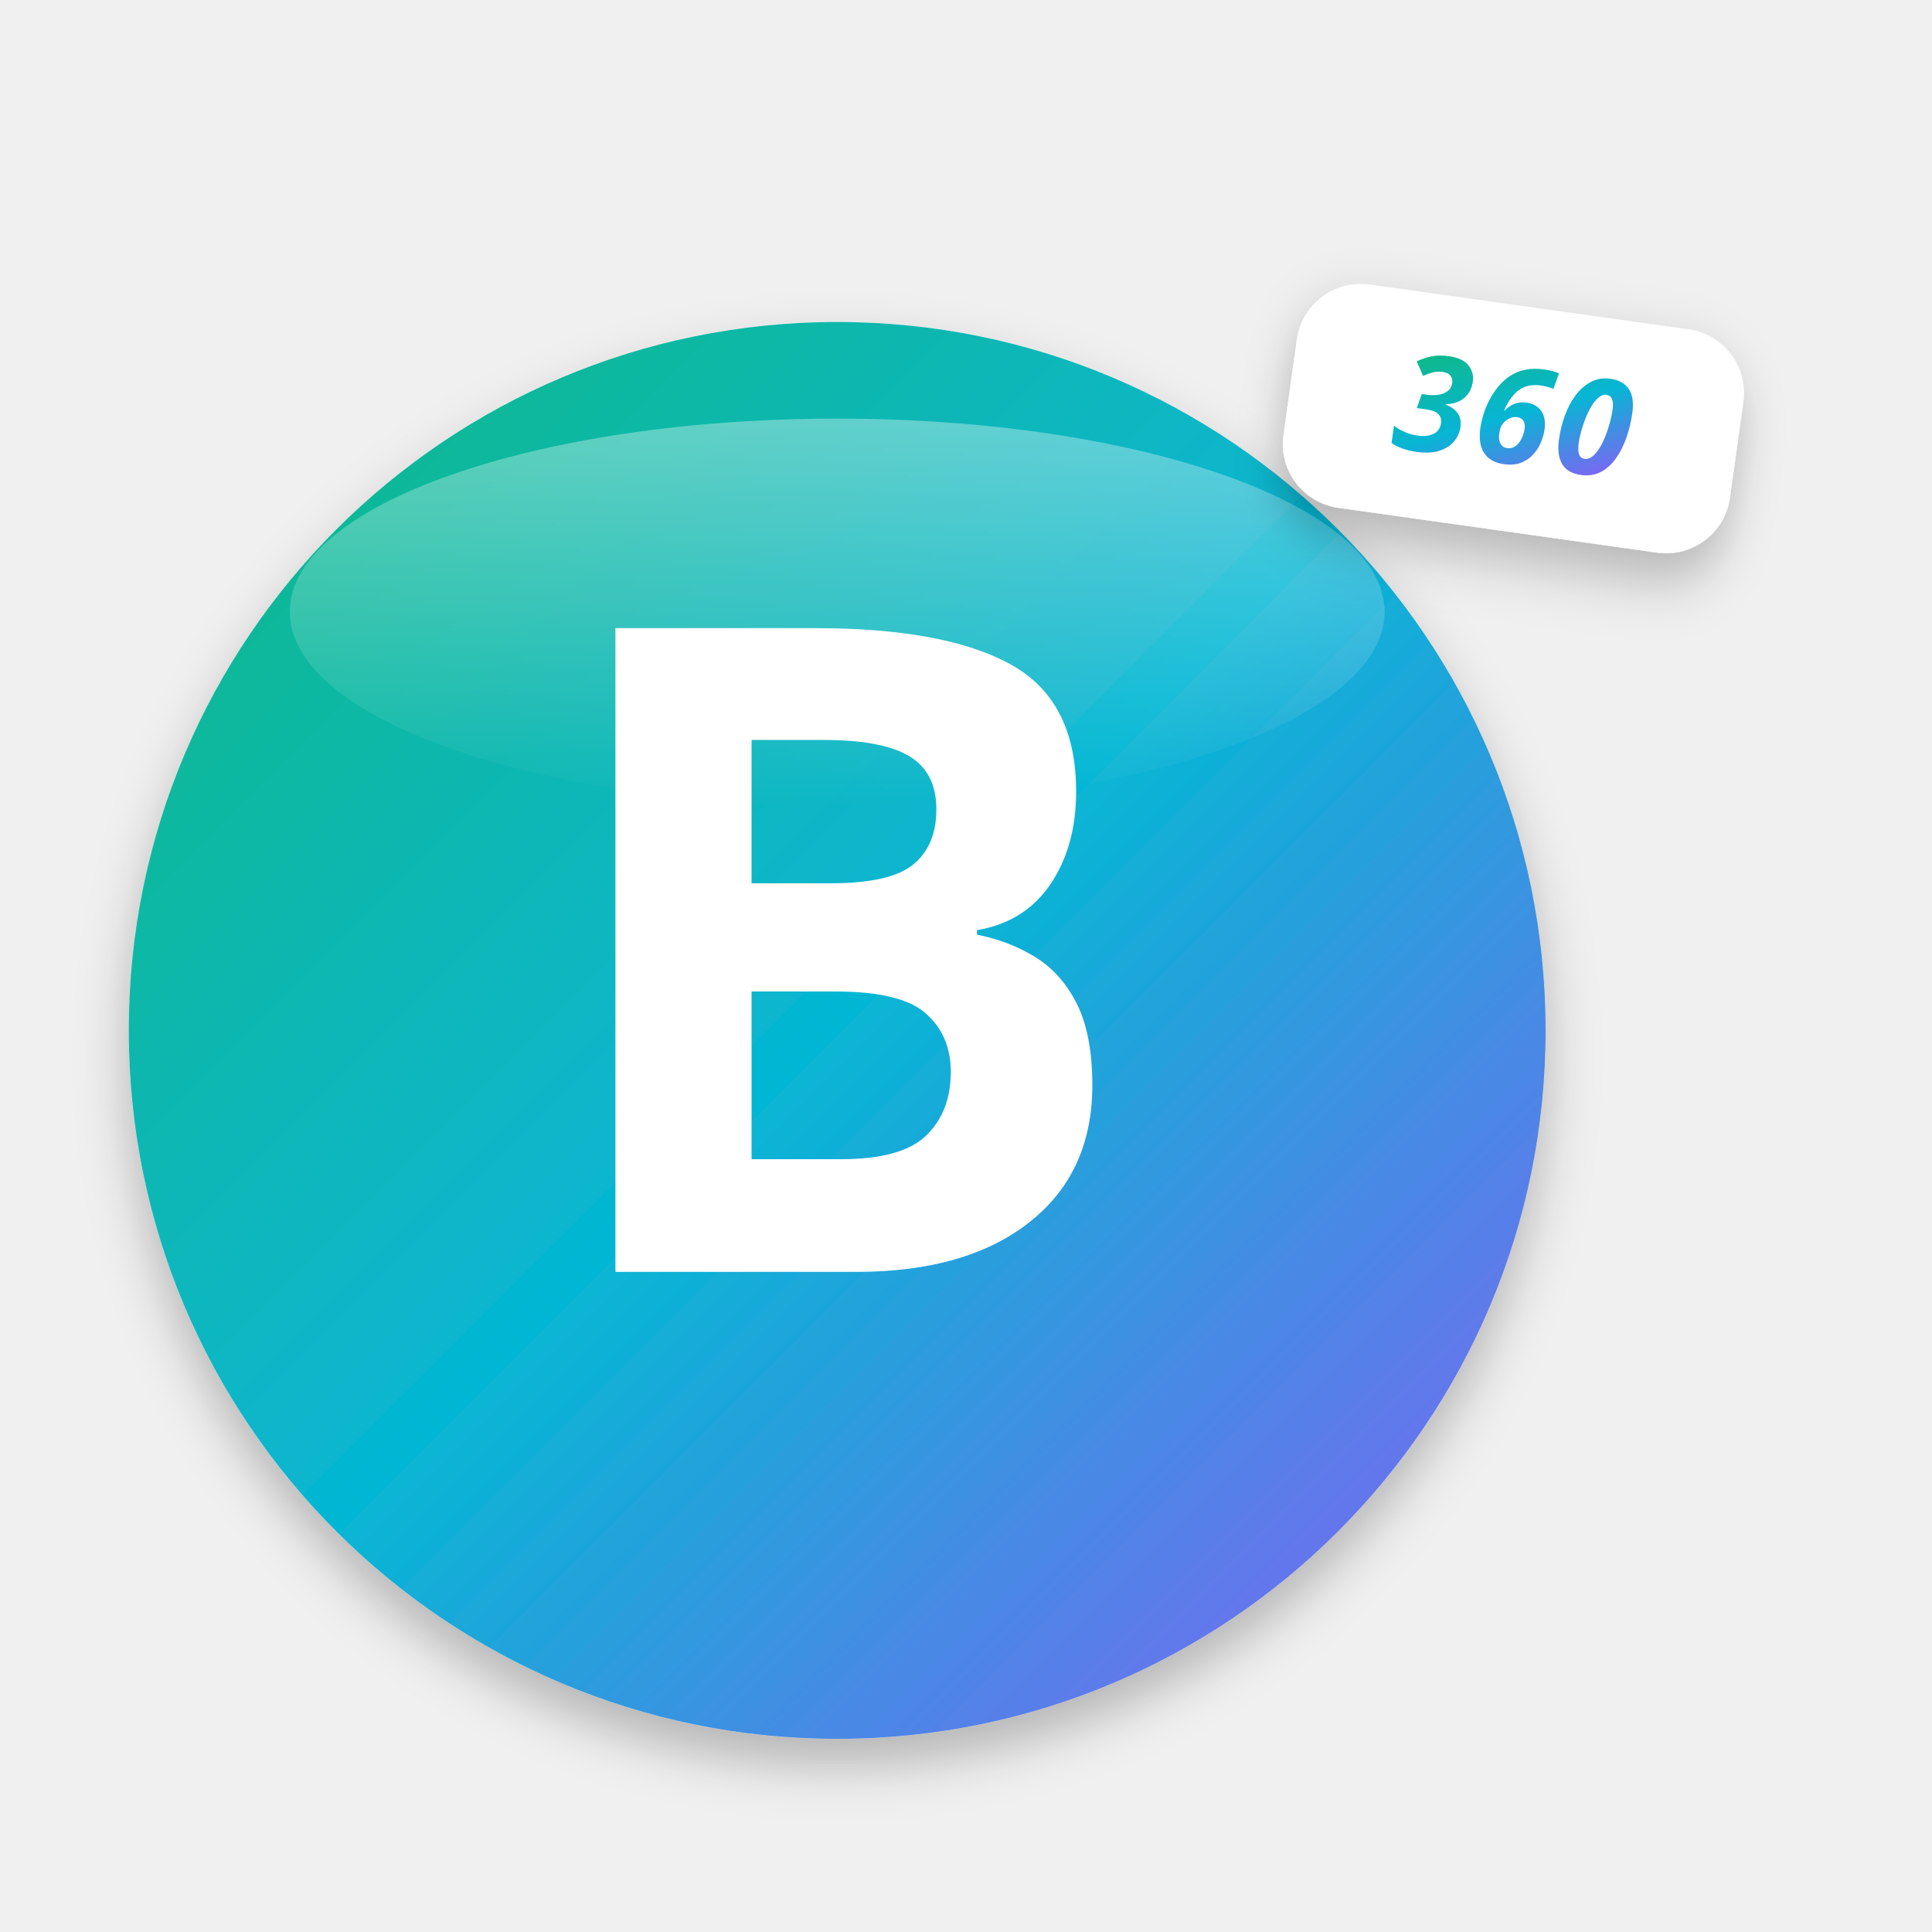
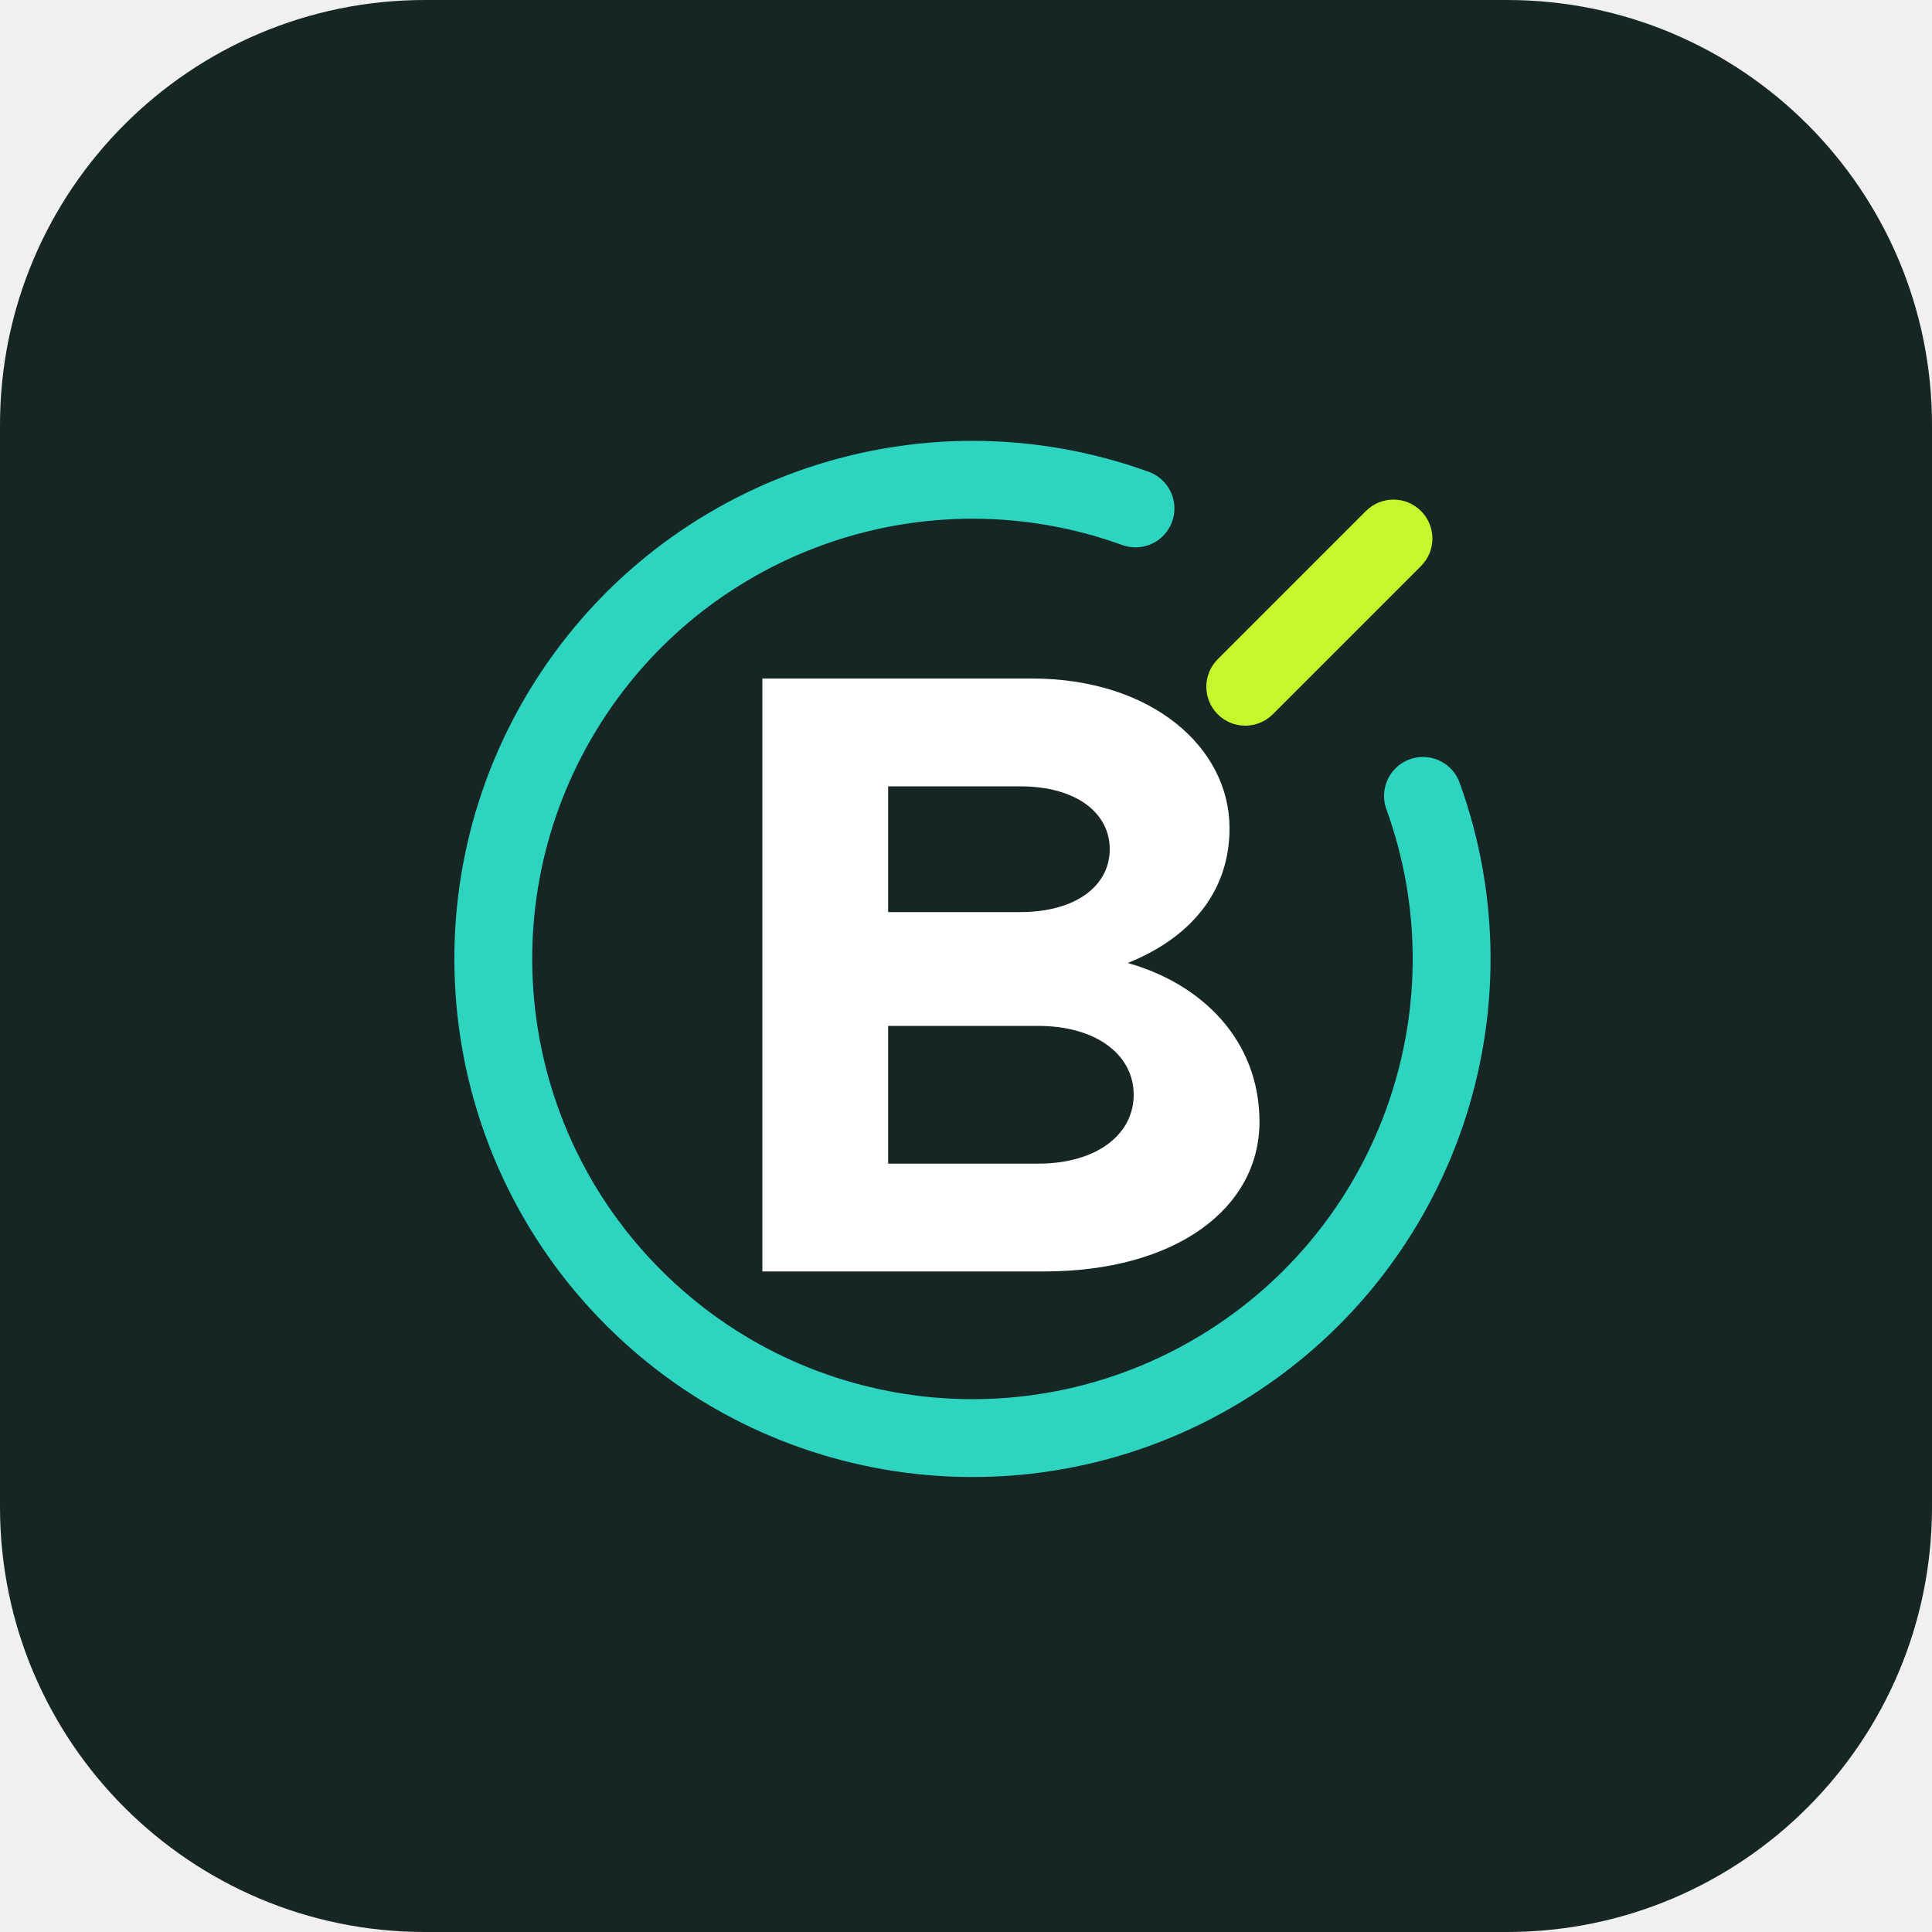
- <svg xmlns="http://www.w3.org/2000/svg" viewBox="0 0 600 600" width="600" height="600">
-   <defs>
-     <linearGradient id="vitalFusion" x1="0%" y1="0%" x2="100%" y2="100%">
-       <stop offset="0%" stop-color="#10B981" />
-       <stop offset="50%" stop-color="#06B6D4" />
-       <stop offset="100%" stop-color="#8B5CF6" />
-     </linearGradient>
-     <linearGradient id="topShine" x1="0%" y1="0%" x2="0%" y2="100%">
-       <stop offset="0%" stop-color="rgba(255,255,255,0.35)" />
-       <stop offset="100%" stop-color="rgba(255,255,255,0)" />
-     </linearGradient>
-     <filter id="dropShadow" x="-50%" y="-50%" width="200%" height="200%">
-       <feGaussianBlur in="SourceAlpha" stdDeviation="8" />
-       <feOffset dx="0" dy="8" result="offsetblur" />
-       <feComponentTransfer>
-         <feFuncA type="linear" slope="0.25" />
-       </feComponentTransfer>
-       <feMerge>
-         <feMergeNode />
-         <feMergeNode in="SourceGraphic" />
-       </feMerge>
-     </filter>
-   </defs>
-   <circle cx="260" cy="320" r="220" fill="url(#vitalFusion)" filter="url(#dropShadow)" />
-   <ellipse cx="260" cy="190" rx="170" ry="60" fill="url(#topShine)" />
-   <text x="260" y="395" font-family="Sora, sans-serif" font-weight="700" font-size="280" fill="#FFFFFF" text-anchor="middle" letter-spacing="-15">B</text>
-   <g transform="translate(470, 130) rotate(8)">
-     <rect x="-70" y="-35" width="140" height="70" rx="20" fill="#FFFFFF" filter="url(#dropShadow)" />
-     <text x="0" y="14" font-family="Sora, sans-serif" font-weight="600" font-size="42" font-style="italic" fill="url(#vitalFusion)" text-anchor="middle" letter-spacing="2">360</text>
+ <svg xmlns="http://www.w3.org/2000/svg" viewBox="0 0 600 600" width="600" height="600" role="img" aria-label="La Base 360">
+   <rect width="600" height="600" rx="132.00" ry="132.00" fill="#162624" />
+   <g transform="translate(114.00 114.00) scale(1.86)">
+     <path d="M 176.3 71.6 A 80 80 0 1 1 128.3 23.6" fill="none" stroke="#2DD4BF" stroke-width="13" stroke-linecap="round" />
+     <rect x="-24" y="-6.5" width="48" height="13" rx="6.5" fill="#C5F82A" transform="translate(159 41) rotate(-45)" />
+     <path fill-rule="evenodd" fill="#FFFFFF" d="M 66 52 L 111 52 C 131 52 144 63.5 144 77 C 144 88 137 95.5 127 99.5 C 139.5 103 149 112.5 149 126 C 149 140.5 135 151 113 151 L 66 151 Z M 87 70 L 87 91 L 109 91 C 118.5 91 124 86.5 124 80.5 C 124 74.5 118.5 70 109 70 Z M 87 110 L 87 133 L 112 133 C 122 133 128 128 128 121.5 C 128 115 122 110 112 110 Z" />
  </g>
</svg>
